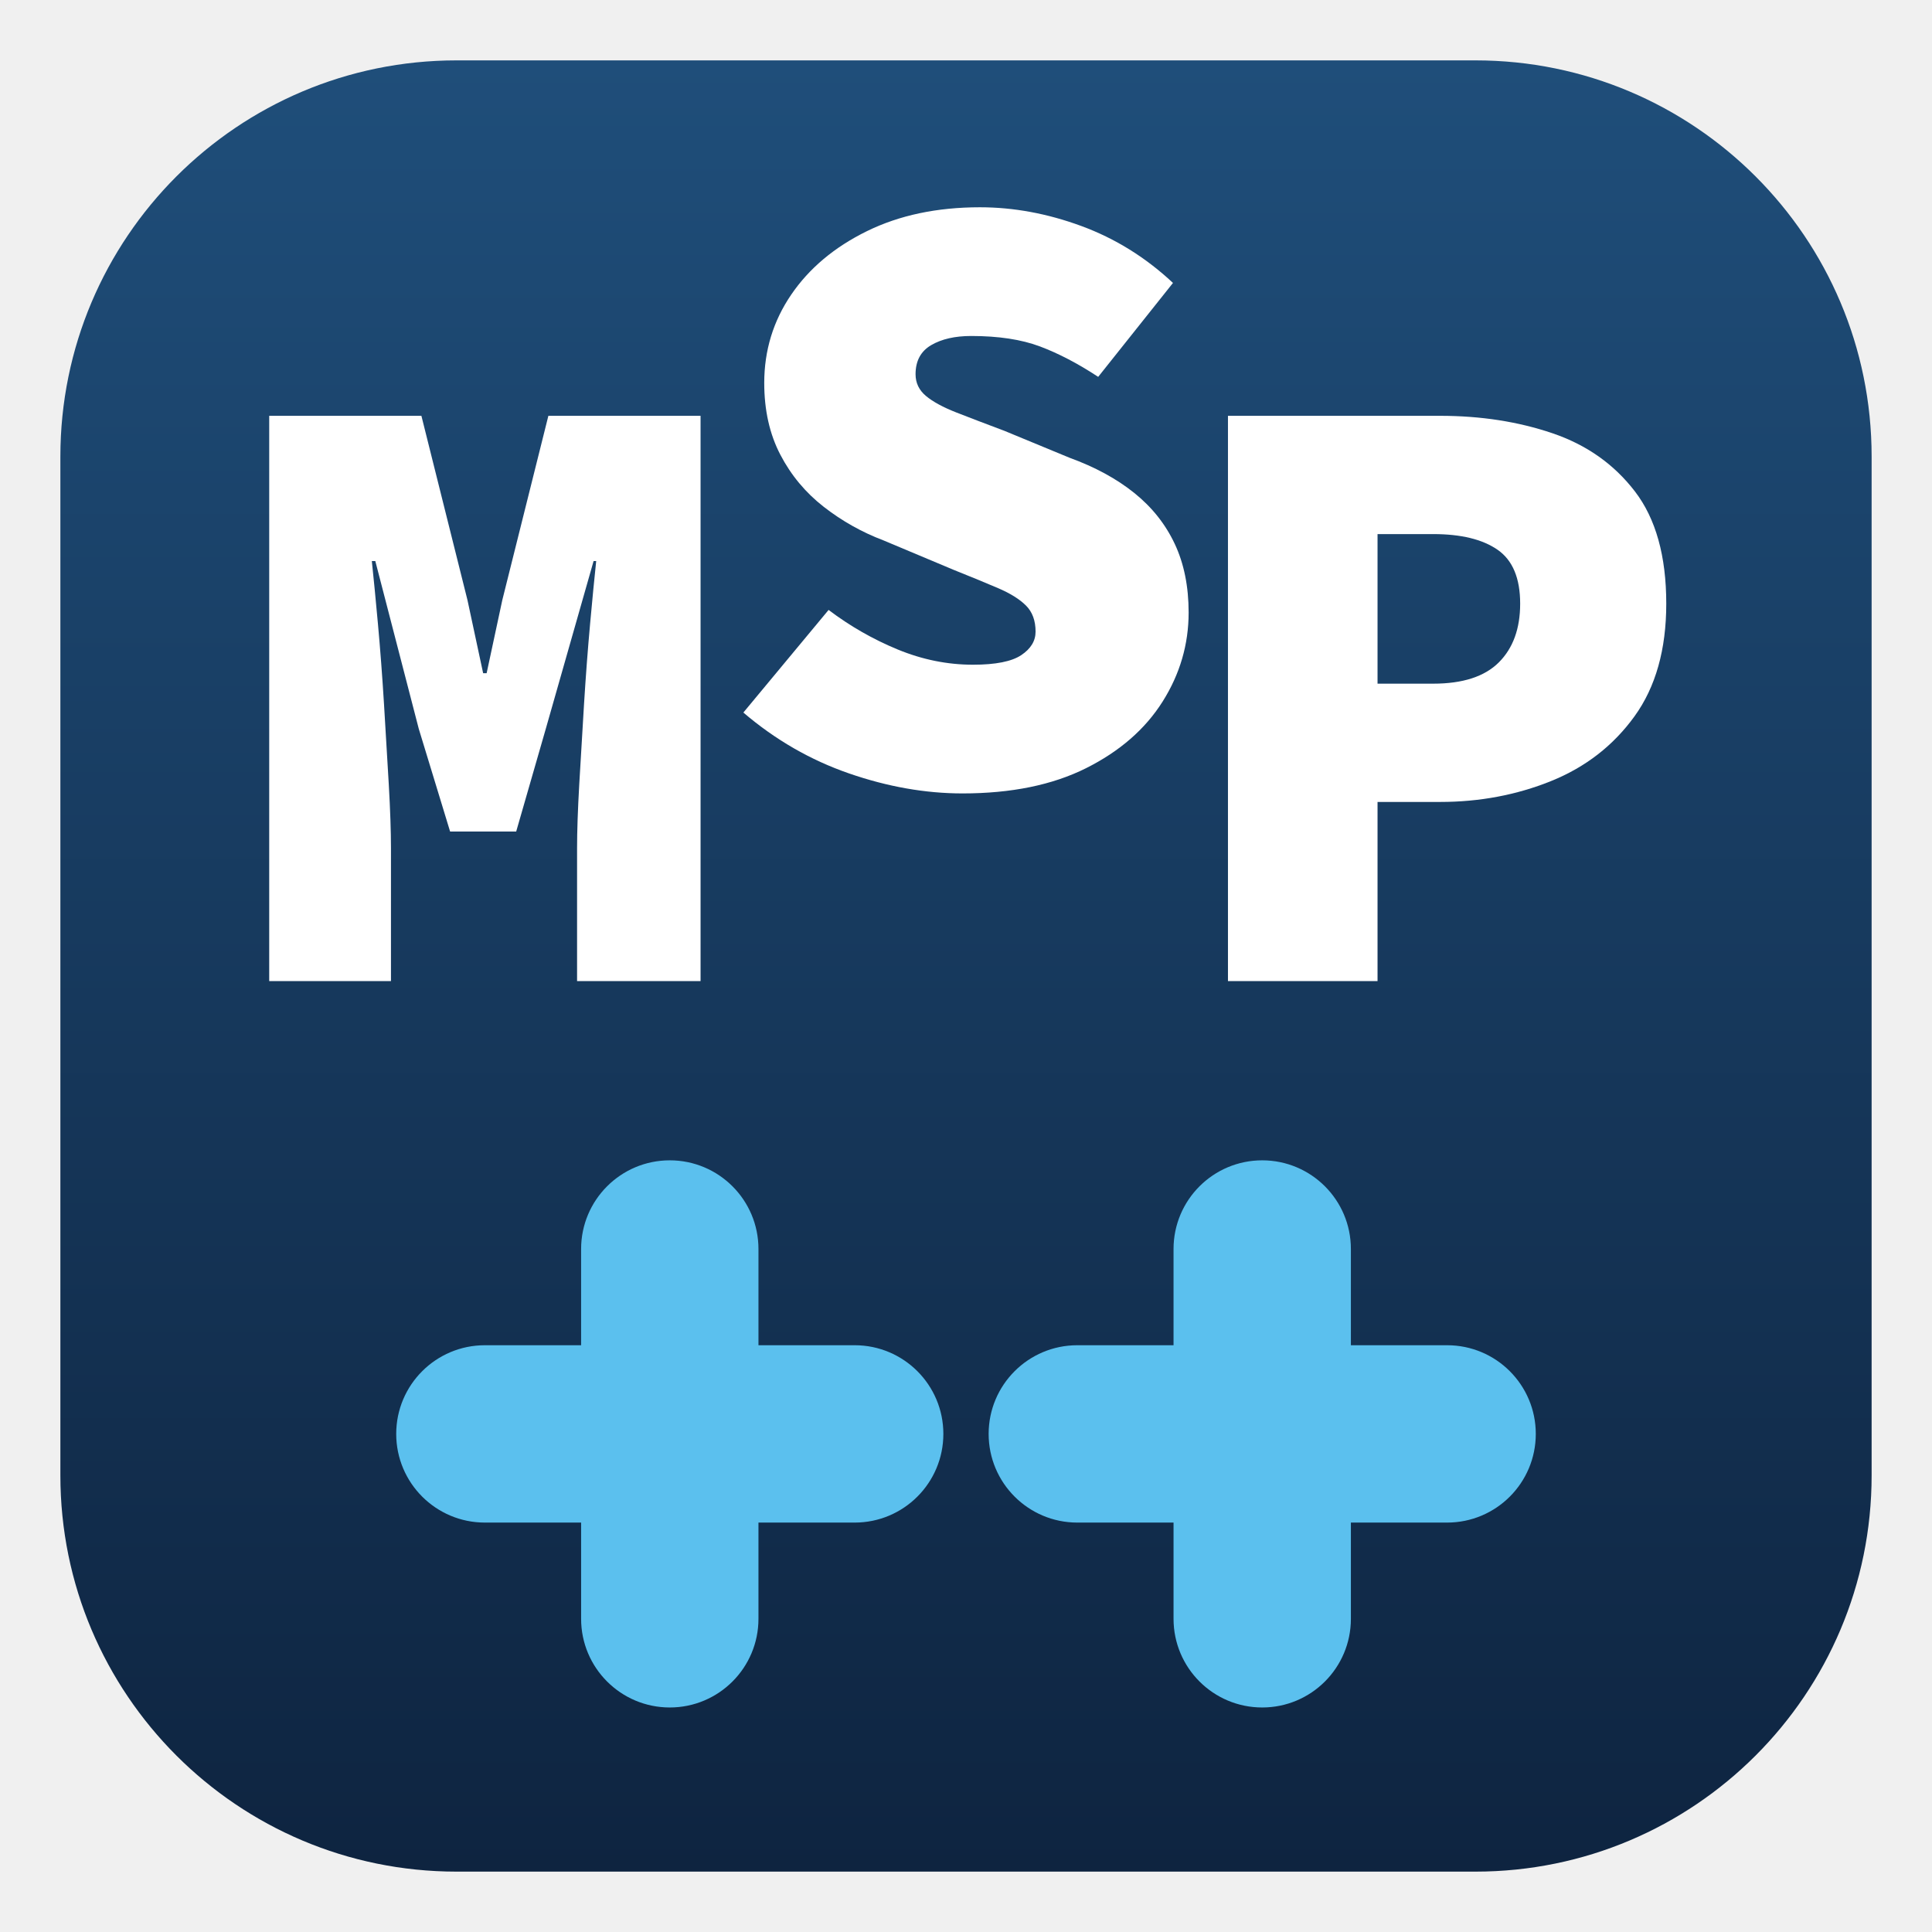
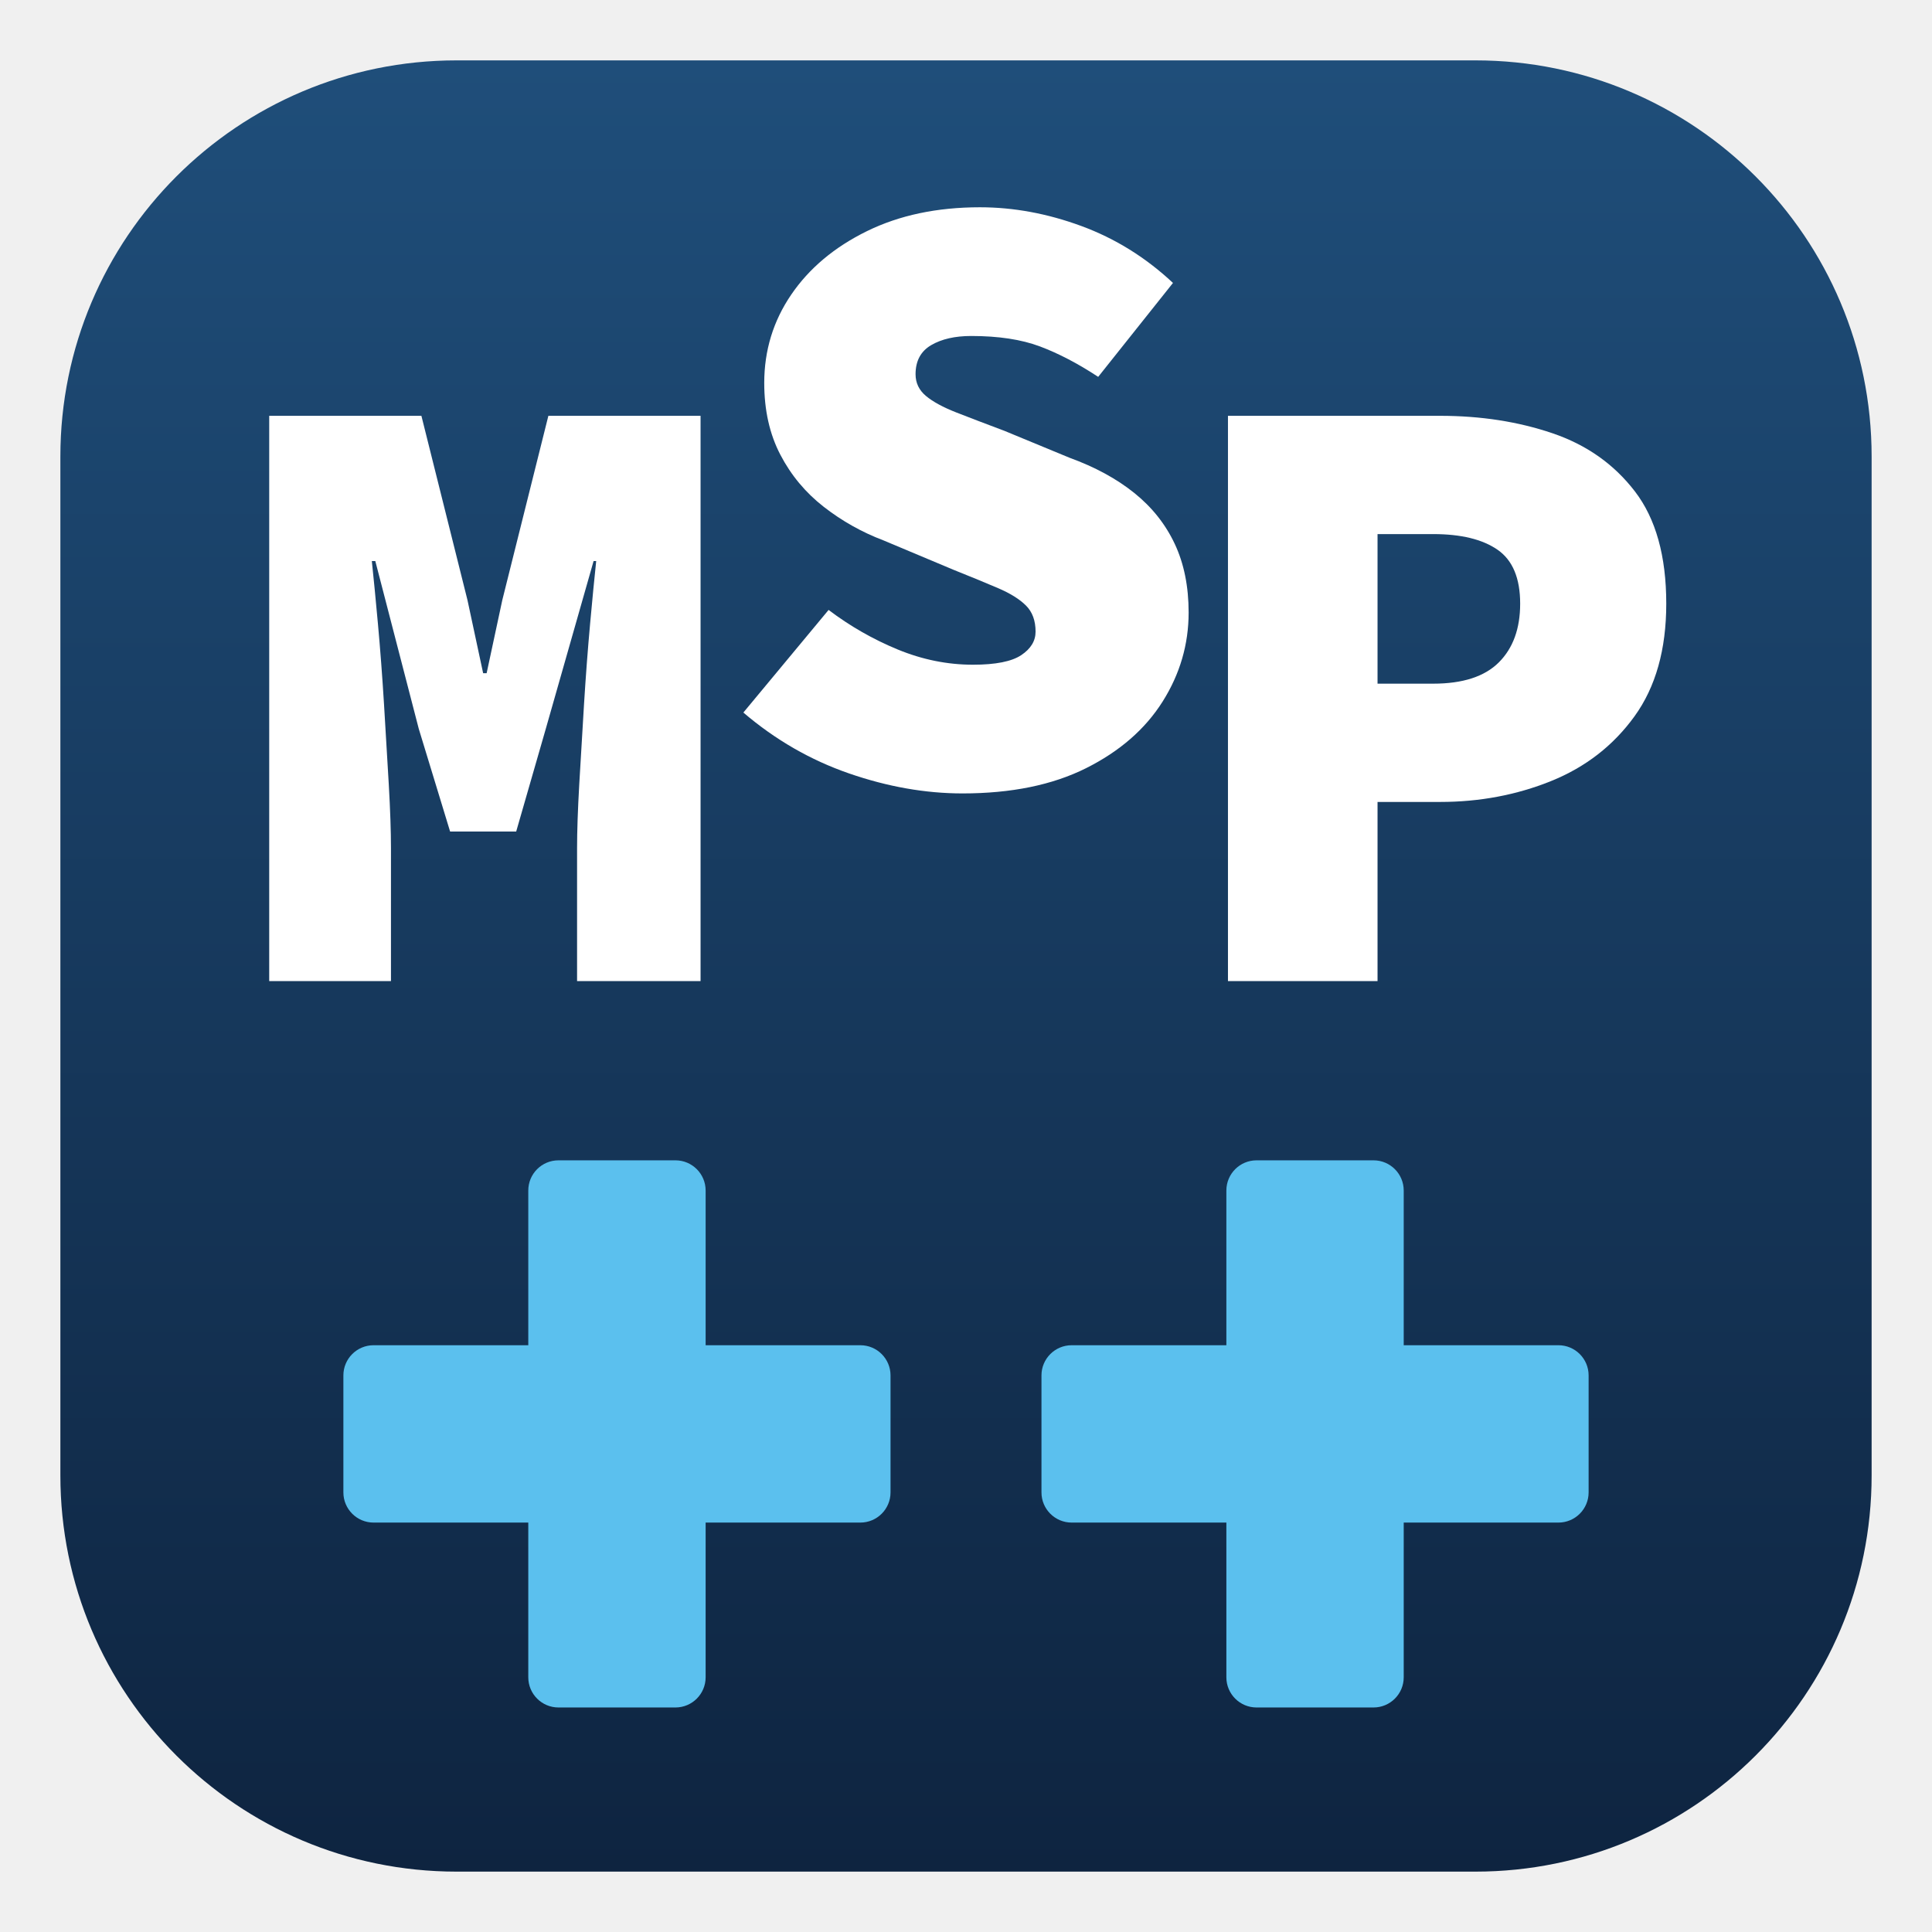
<svg xmlns="http://www.w3.org/2000/svg" viewBox="0 0 1024 1024" width="1024" height="1024">
  <defs>
    <linearGradient id="bg" x1="0" y1="0" x2="0" y2="1">
      <stop offset="0" stop-color="#1F4E7A" />
      <stop offset="1" stop-color="#0E2440" />
    </linearGradient>
  </defs>
  <rect x="32" y="32" width="960" height="960" rx="210" fill="url(#bg)" />
  <g fill="#FFFFFF">
    <path d="M142.688 520.0V220.391H223.352L247.781 318.109L256.078 356.828H257.922L266.219 318.109L290.648 220.391H371.312V520.0H305.859V449.477Q305.859 436.109 307.012 415.828Q308.164 395.547 309.547 373.191Q310.93 350.836 312.773 330.555Q314.617 310.273 316.0 297.367H314.617L289.266 386.328L273.594 440.719H238.562L221.969 386.328L198.922 297.367H197.078Q198.461 310.273 200.305 330.555Q202.148 350.836 203.531 373.191Q204.914 395.547 206.066 415.828Q207.219 436.109 207.219 449.477V520.0Z" />
    <path d="M510.156 420.531Q480.656 420.531 450.004 409.93Q419.352 399.328 394.0 377.664L439.172 323.273Q456.227 336.18 475.816 344.246Q495.406 352.312 515.688 352.312Q533.664 352.312 541.27 347.242Q548.875 342.172 548.875 334.797Q548.875 326.039 543.805 320.969Q538.734 315.898 529.055 311.75Q519.375 307.602 505.547 302.07L468.211 286.398Q451.156 279.945 436.637 268.652Q422.117 257.359 413.59 240.996Q405.062 224.633 405.062 202.969Q405.062 177.156 419.352 156.184Q433.641 135.211 459.453 122.535Q485.266 109.859 519.375 109.859Q546.109 109.859 573.074 119.77Q600.039 129.68 621.703 149.961L582.062 199.742Q565.93 189.141 551.18 183.609Q536.43 178.078 514.766 178.078Q501.859 178.078 493.562 182.918Q485.266 187.758 485.266 198.359Q485.266 205.273 490.797 209.883Q496.328 214.492 506.93 218.641Q517.531 222.789 532.281 228.32L566.852 242.609Q587.133 249.984 601.191 261.277Q615.25 272.57 622.625 288.242Q630.0 303.914 630.0 324.656Q630.0 350.008 616.172 371.902Q602.344 393.797 575.609 407.164Q548.875 420.531 510.156 420.531Z" />
    <path d="M650.844 520.0V220.391H763.312Q795.578 220.391 822.773 229.609Q849.969 238.828 866.562 260.492Q883.156 282.156 883.156 319.953Q883.156 356.367 866.332 379.645Q849.508 402.922 822.082 413.984Q794.656 425.047 763.312 425.047H730.125V520.0ZM730.125 362.359H759.625Q783.133 362.359 794.426 351.066Q805.719 339.773 805.719 319.953Q805.719 299.672 793.734 291.375Q781.75 283.078 759.625 283.078H730.125Z" />
  </g>
  <g fill="#5BC0EE">
-     <rect x="210.0" y="713.0" width="290" height="94" rx="47.0" />
-     <rect x="308.0" y="615.0" width="94" height="290" rx="47.0" />
-     <rect x="524.0" y="713.0" width="290" height="94" rx="47.0" />
-     <rect x="622.0" y="615.0" width="94" height="290" rx="47.0" />
+     <rect x="182.0" y="713.0" width="290" height="94" rx="16" />
+     <rect x="280.0" y="615.0" width="94" height="290" rx="16" />
+     <rect x="552.0" y="713.0" width="290" height="94" rx="16" />
+     <rect x="650.0" y="615.0" width="94" height="290" rx="16" />
  </g>
</svg>
